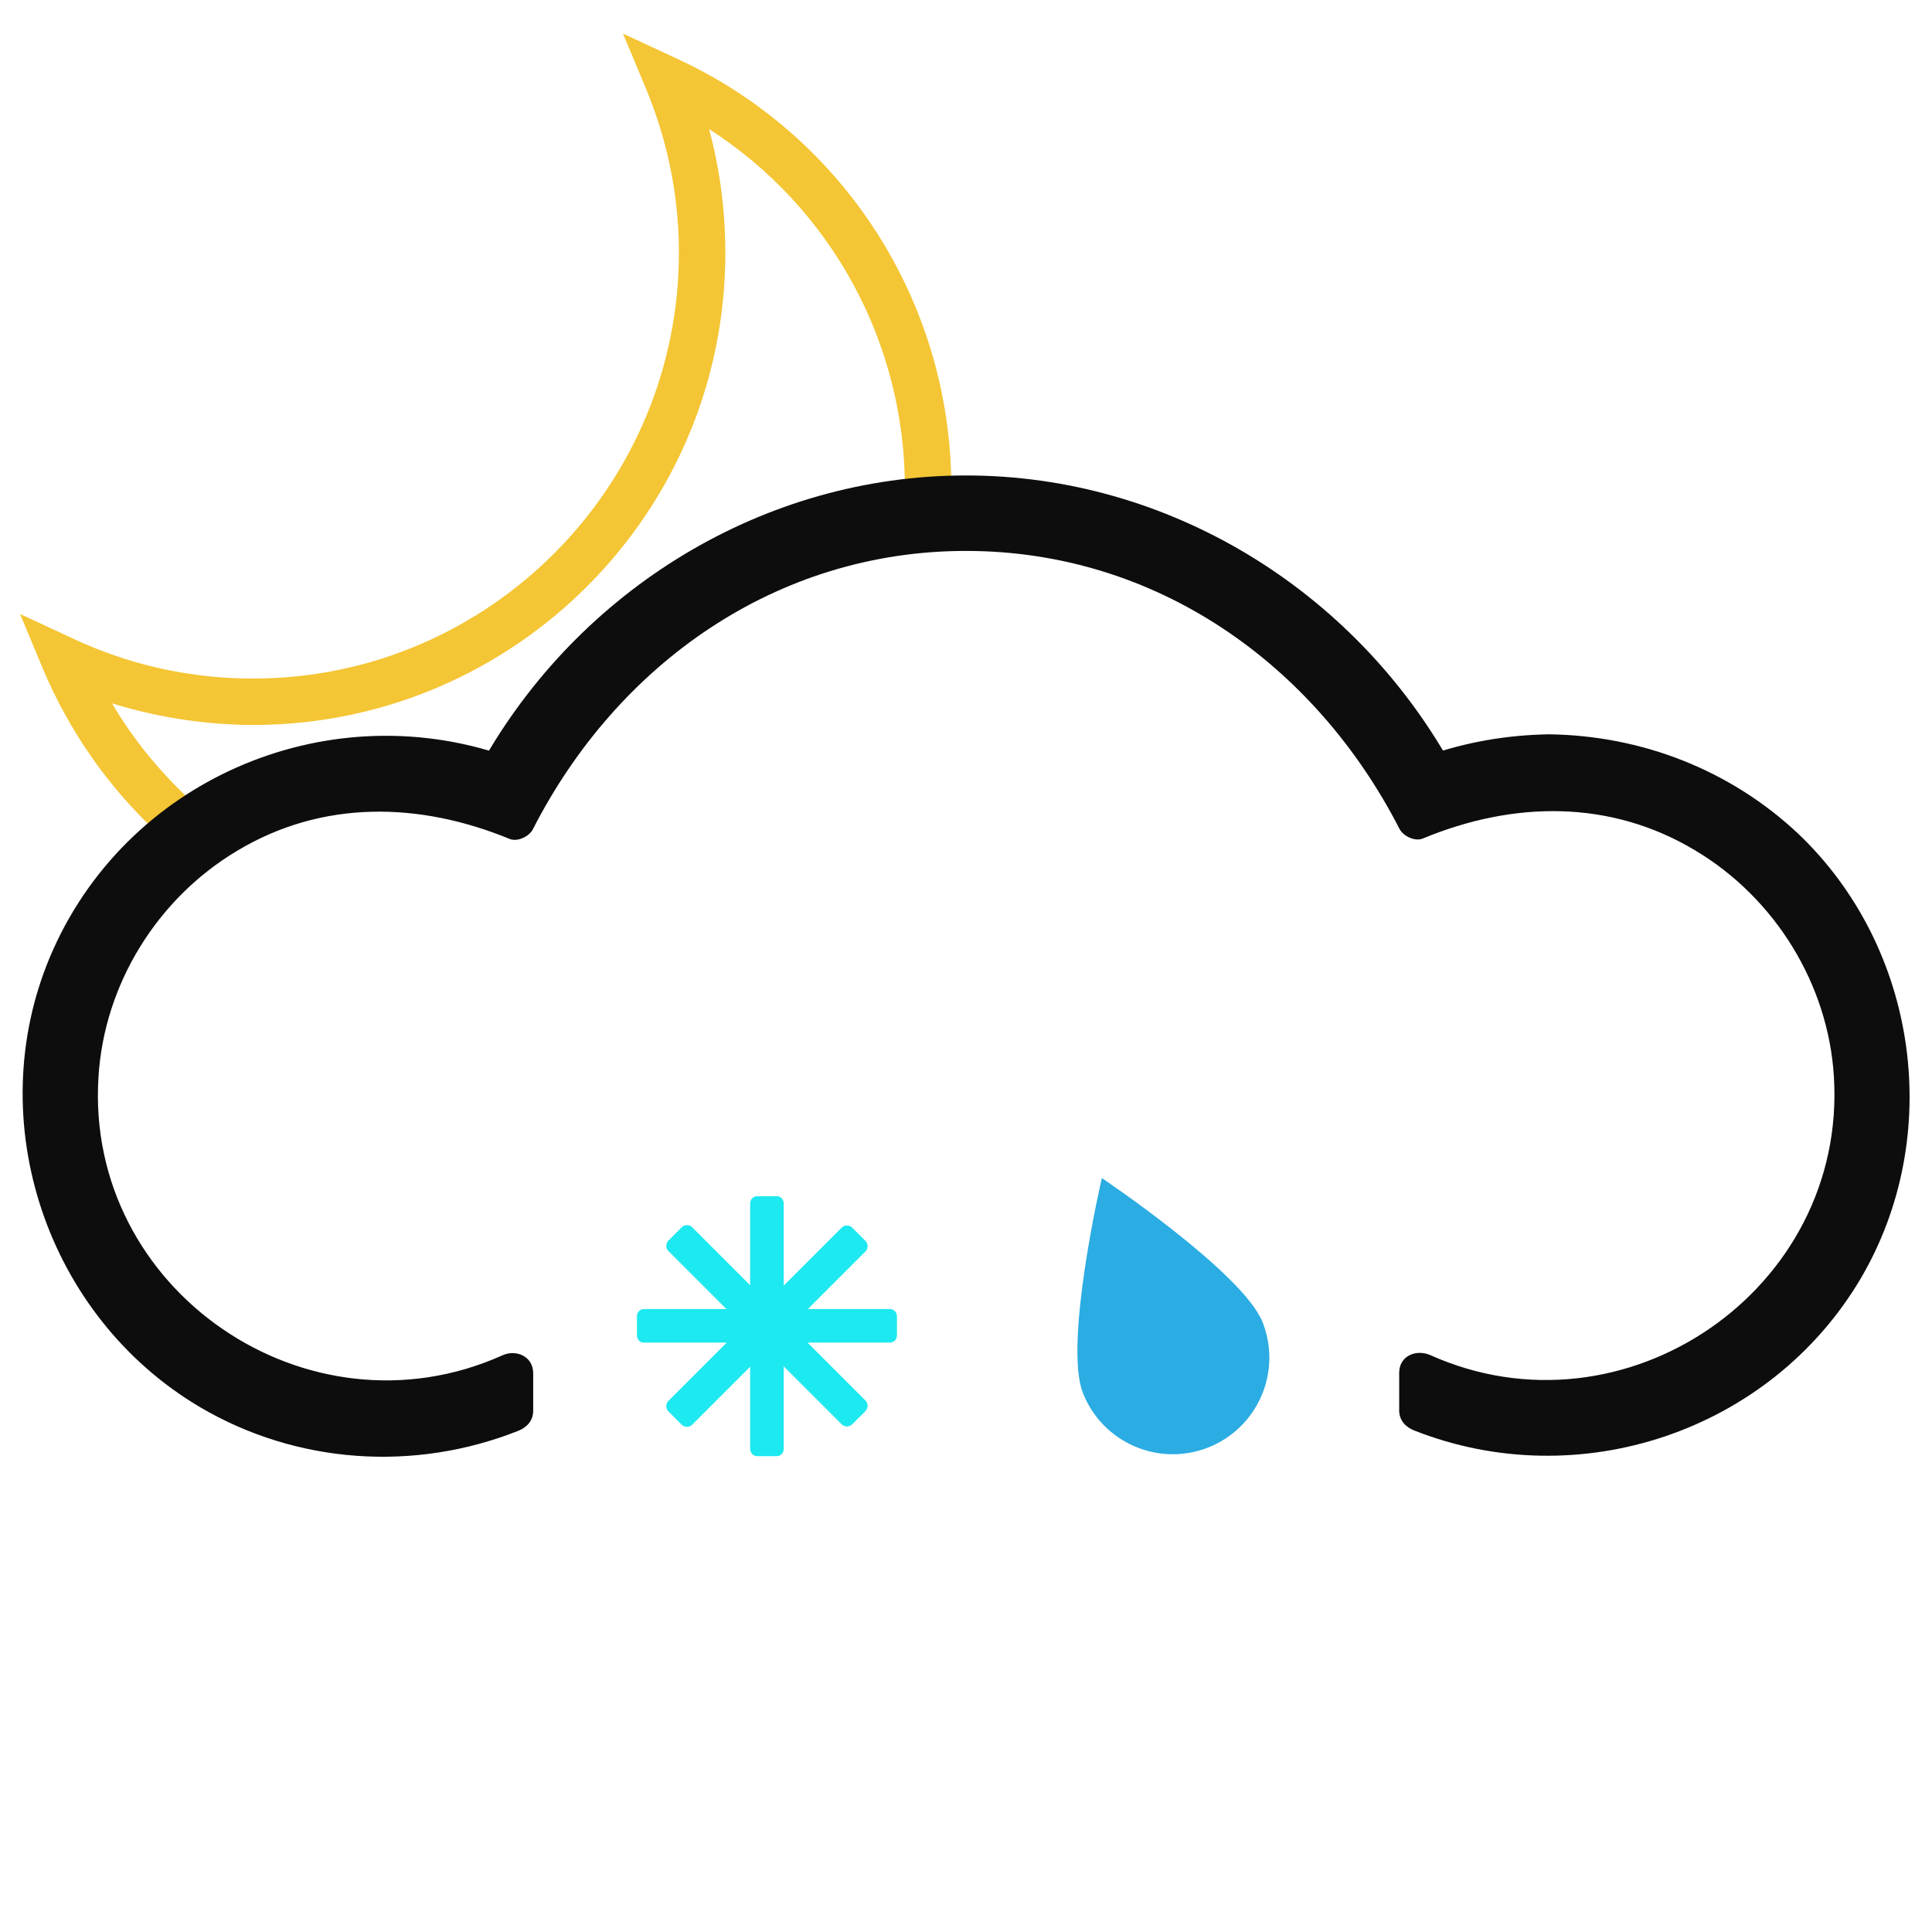
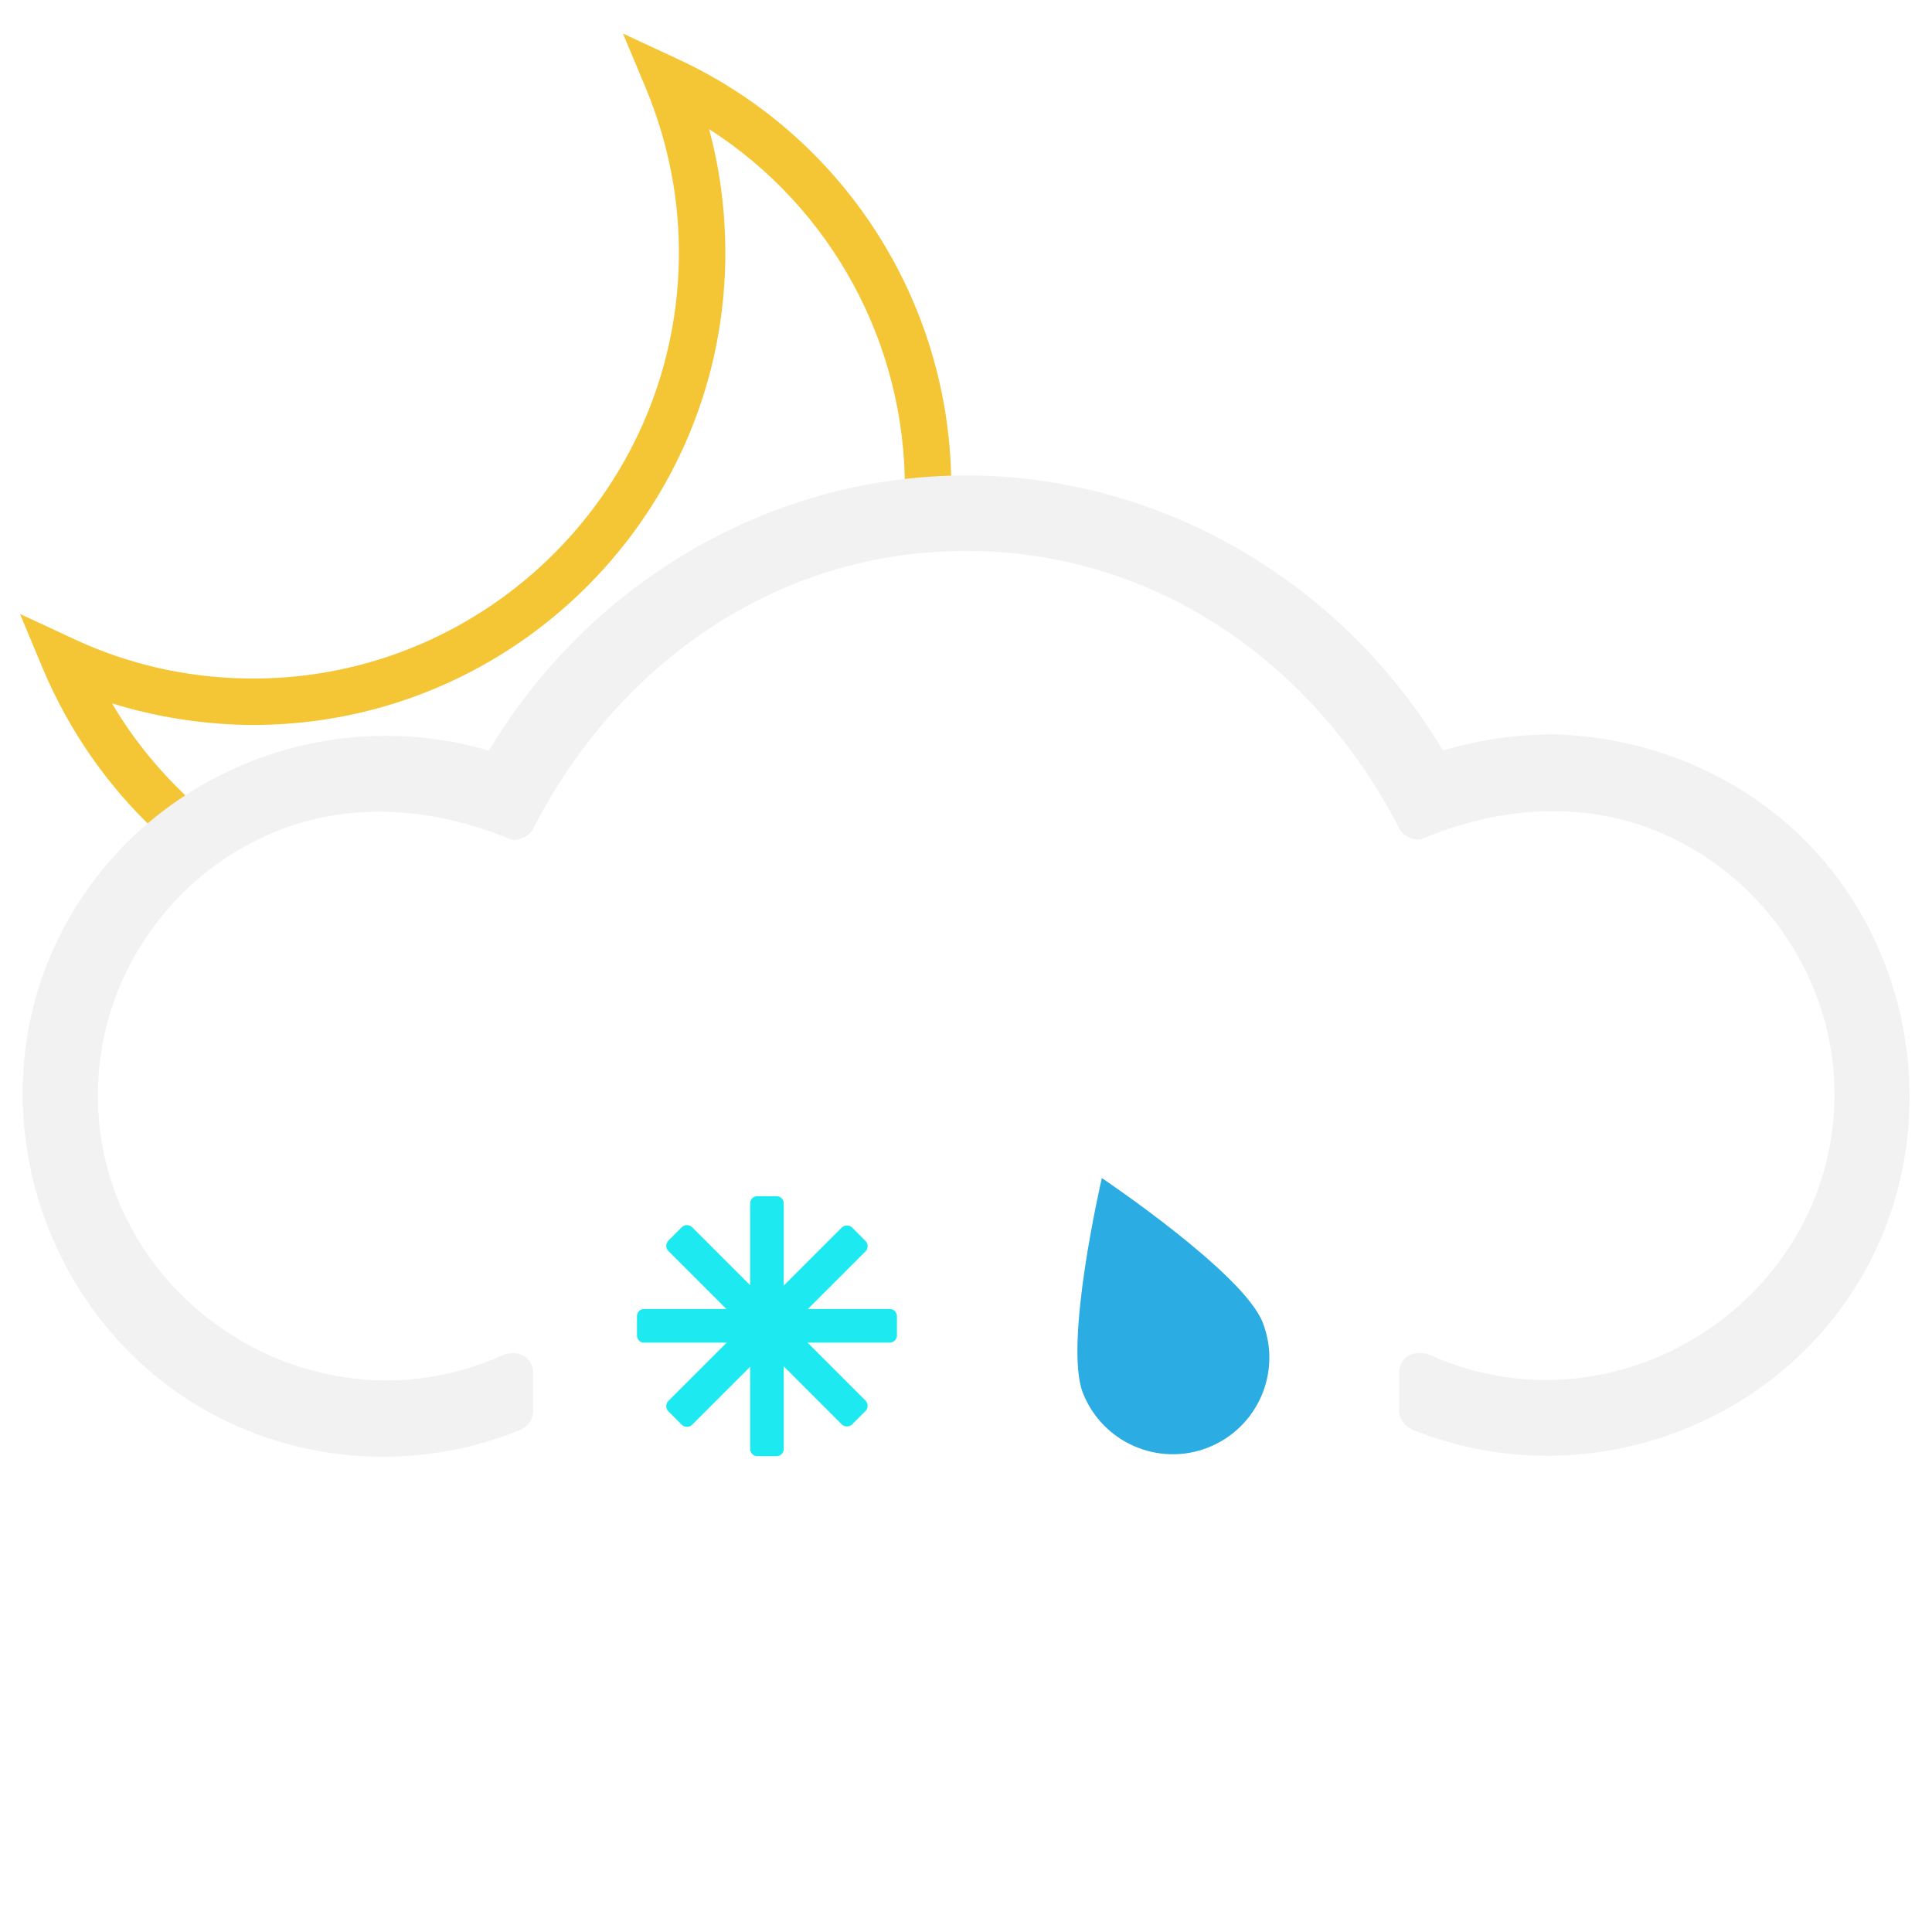
<svg xmlns="http://www.w3.org/2000/svg" version="1.1" id="Layer_1" x="0px" y="0px" viewBox="0 0 512 512" style="enable-background:new 0 0 512 512;" xml:space="preserve">
  <style type="text/css">
	.st0{fill: #F4C534;}
- 	.st1{fill: #0D0D0D;}
+ 	.st1{fill: #F2F2F2;}
	.st2{fill: #2BACE2;}
	.st3{fill: #1de9f0;}	
</style>
  <g id="XMLID_80_">
    <path id="XMLID_83_" class="st0" d="M41.3,220.3c3.3-2.6,6.7-5,10.3-7.2c-8.5-7.7-16-16.6-21.9-26.7c11.3,3.5,23,5.4,35,5.7   c69,1.3,126.2-53.7,127.5-122.7c0.2-12-1.2-23.8-4.3-35.2c32.3,20.7,52.2,56.8,51.9,95.9c4.1-0.9,8.2-1.6,12.3-2.2   c-0.5-48.2-28.6-92-72.6-112.3l-14.4-6.7l6.1,14.6c6,14.5,9,29.8,8.7,45.6c-1.2,62.2-52.8,111.9-115,110.7   c-15.8-0.3-31-3.8-45.2-10.4l-14.4-6.7l6.1,14.6C18.4,193.9,28.7,208.5,41.3,220.3z" />
  </g>
  <g id="XMLID_18_">
    <g id="XMLID_46_">
      <g id="XMLID_49_">
        <path id="XMLID_52_" class="st1" d="M410.4,200.1c-10.4,0-20.7,1.8-30.5,5.4c-25.1-45.7-72.1-74-123.9-74     c-51.7,0-98.8,28.2-123.9,74c-9.9-3.6-20.1-5.4-30.5-5.4c-49.8,0-90.3,40.5-90.3,90.3s40.5,90.3,90.3,90.3     c11.8,0,23.4-2.3,34.2-6.8v-10c-10.7,5-22.3,7.7-34.2,7.7c-44.8,0-81.2-36.4-81.2-81.2s36.4-81.2,81.2-81.2     c10.6,0,21,2.1,30.9,6.2l3.9,1.6l1.9-3.7c23-44.8,68.1-72.7,117.7-72.7s94.7,27.8,117.7,72.7l1.9,3.7l3.9-1.6     c9.9-4.1,20.3-6.2,30.9-6.2c44.8,0,81.2,36.4,81.2,81.2s-36.4,81.2-81.2,81.2c-11.9,0-23.5-2.6-34.2-7.7v10     c10.8,4.5,22.4,6.8,34.2,6.8c49.8,0,90.3-40.5,90.3-90.3S460.2,200.1,410.4,200.1z" />
        <g id="XMLID_50_">
          <path id="XMLID_51_" class="st1" d="M410.4,194.6c-11,0.2-21.6,2-32,5.6c2.1,0.8,4.1,1.7,6.2,2.5c-26-46.5-75-76.7-128.6-76.7      s-102.6,30.2-128.6,76.7c2.1-0.8,4.1-1.7,6.2-2.5C85.9,183.9,32.8,207,13.2,253.7C-5,297.2,12.4,348.9,53,372.9      c25.6,15.1,56.8,17.2,84.3,6.3c2.3-0.9,4-2.7,4-5.3c0-3.3,0-6.7,0-10c0-4.5-4.6-6.4-8.2-4.7c-51.6,23.1-110.6-17.3-107-73.8      c1.5-24.6,15.6-47.3,36.7-59.9c22.6-13.6,48.3-13,72.2-3.2c2.1,0.9,5.2-0.6,6.2-2.5C163.6,175.9,205.8,146,256,146      s92.4,29.8,114.9,73.7c1,1.9,4.1,3.4,6.2,2.5c23.9-9.9,49.6-10.4,72.2,3.2c21.1,12.6,35.2,35.4,36.7,59.9      c3.5,56.5-55.5,96.9-107,73.8c-3.7-1.6-8.2,0.2-8.2,4.7c0,3.3,0,6.7,0,10c0,2.6,1.7,4.4,4,5.3c43.6,17.2,94.2,0.3,118.2-40.1      c22.4-37.9,15.4-87.8-16.5-118.1C458.5,204,435,194.9,410.4,194.6c-7-0.1-7.1,10.9,0,10.9c51.3,0.7,92.3,47.1,83.8,98.5      c-8.9,54.1-66.3,84.3-116.5,64.6c1.3,1.8,2.7,3.5,4,5.3c0-3.3,0-6.7,0-10c-2.7,1.6-5.5,3.2-8.2,4.7c44.4,19.9,97.4,1,116.7-44.5      c17.6-41.3-0.5-90.9-40.6-111.1c-24.1-12.2-50.8-11.6-75.5-1.4c2.1,0.8,4.1,1.7,6.2,2.5C356.1,166.9,309.9,135,256,135      s-100.1,31.9-124.3,79.1c2.1-0.8,4.1-1.7,6.2-2.5C95,194,44.7,209.3,23.8,252.3c-19.7,40.5-4.5,90.6,34.4,113.2      c24.8,14.4,54.4,14.8,80.3,3.2c-2.7-1.6-5.5-3.2-8.2-4.7c0,3.3,0,6.7,0,10c1.3-1.8,2.7-3.5,4-5.3c-54.8,21.6-116.7-17-117.6-77      c-0.8-59.3,58.7-99.9,113.9-81c2.2,0.8,5.1-0.5,6.2-2.5C161,165,206.1,136.9,256,136.9s94.9,28,119.1,71.3      c1.1,2,3.9,3.3,6.2,2.5c9.5-3.2,19-5,29.1-5.2C417.5,205.4,417.5,194.5,410.4,194.6z" />
        </g>
      </g>
    </g>
  </g>
  <path id="XMLID_114_" class="st2" d="M287,369.2c5.2,13.1,20,19.6,33.2,14.4c13.1-5.2,19.6-20,14.4-33.2  c-5.2-13.1-42.6-38.2-42.6-38.2S281.8,356.1,287,369.2z" />
  <g id="XMLID_135_">
    <path id="XMLID_139_" class="st3" d="M205.8,385.9h-5.1c-1.1,0-1.9-0.9-1.9-1.9v-65.1c0-1.1,0.9-1.9,1.9-1.9h5.1   c1.1,0,1.9,0.9,1.9,1.9V384C207.7,385,206.9,385.9,205.8,385.9z" />
    <path id="XMLID_138_" class="st3" d="M168.8,353.9v-5.1c0-1.1,0.9-1.9,1.9-1.9h65.1c1.1,0,1.9,0.9,1.9,1.9v5.1   c0,1.1-0.9,1.9-1.9,1.9h-65.1C169.7,355.9,168.8,355,168.8,353.9z" />
    <path id="XMLID_137_" class="st3" d="M180.7,377.6l-3.6-3.6c-0.7-0.7-0.7-2,0-2.7l46-46c0.7-0.7,2-0.7,2.7,0l3.6,3.6   c0.7,0.7,0.7,2,0,2.7l-46,46C182.7,378.3,181.4,378.3,180.7,377.6z" />
    <path id="XMLID_136_" class="st3" d="M177.1,328.8l3.6-3.6c0.7-0.7,2-0.7,2.7,0l46,46c0.7,0.7,0.7,2,0,2.7l-3.6,3.6   c-0.7,0.7-2,0.7-2.7,0l-46-46C176.4,330.8,176.4,329.6,177.1,328.8z" />
  </g>
</svg>
